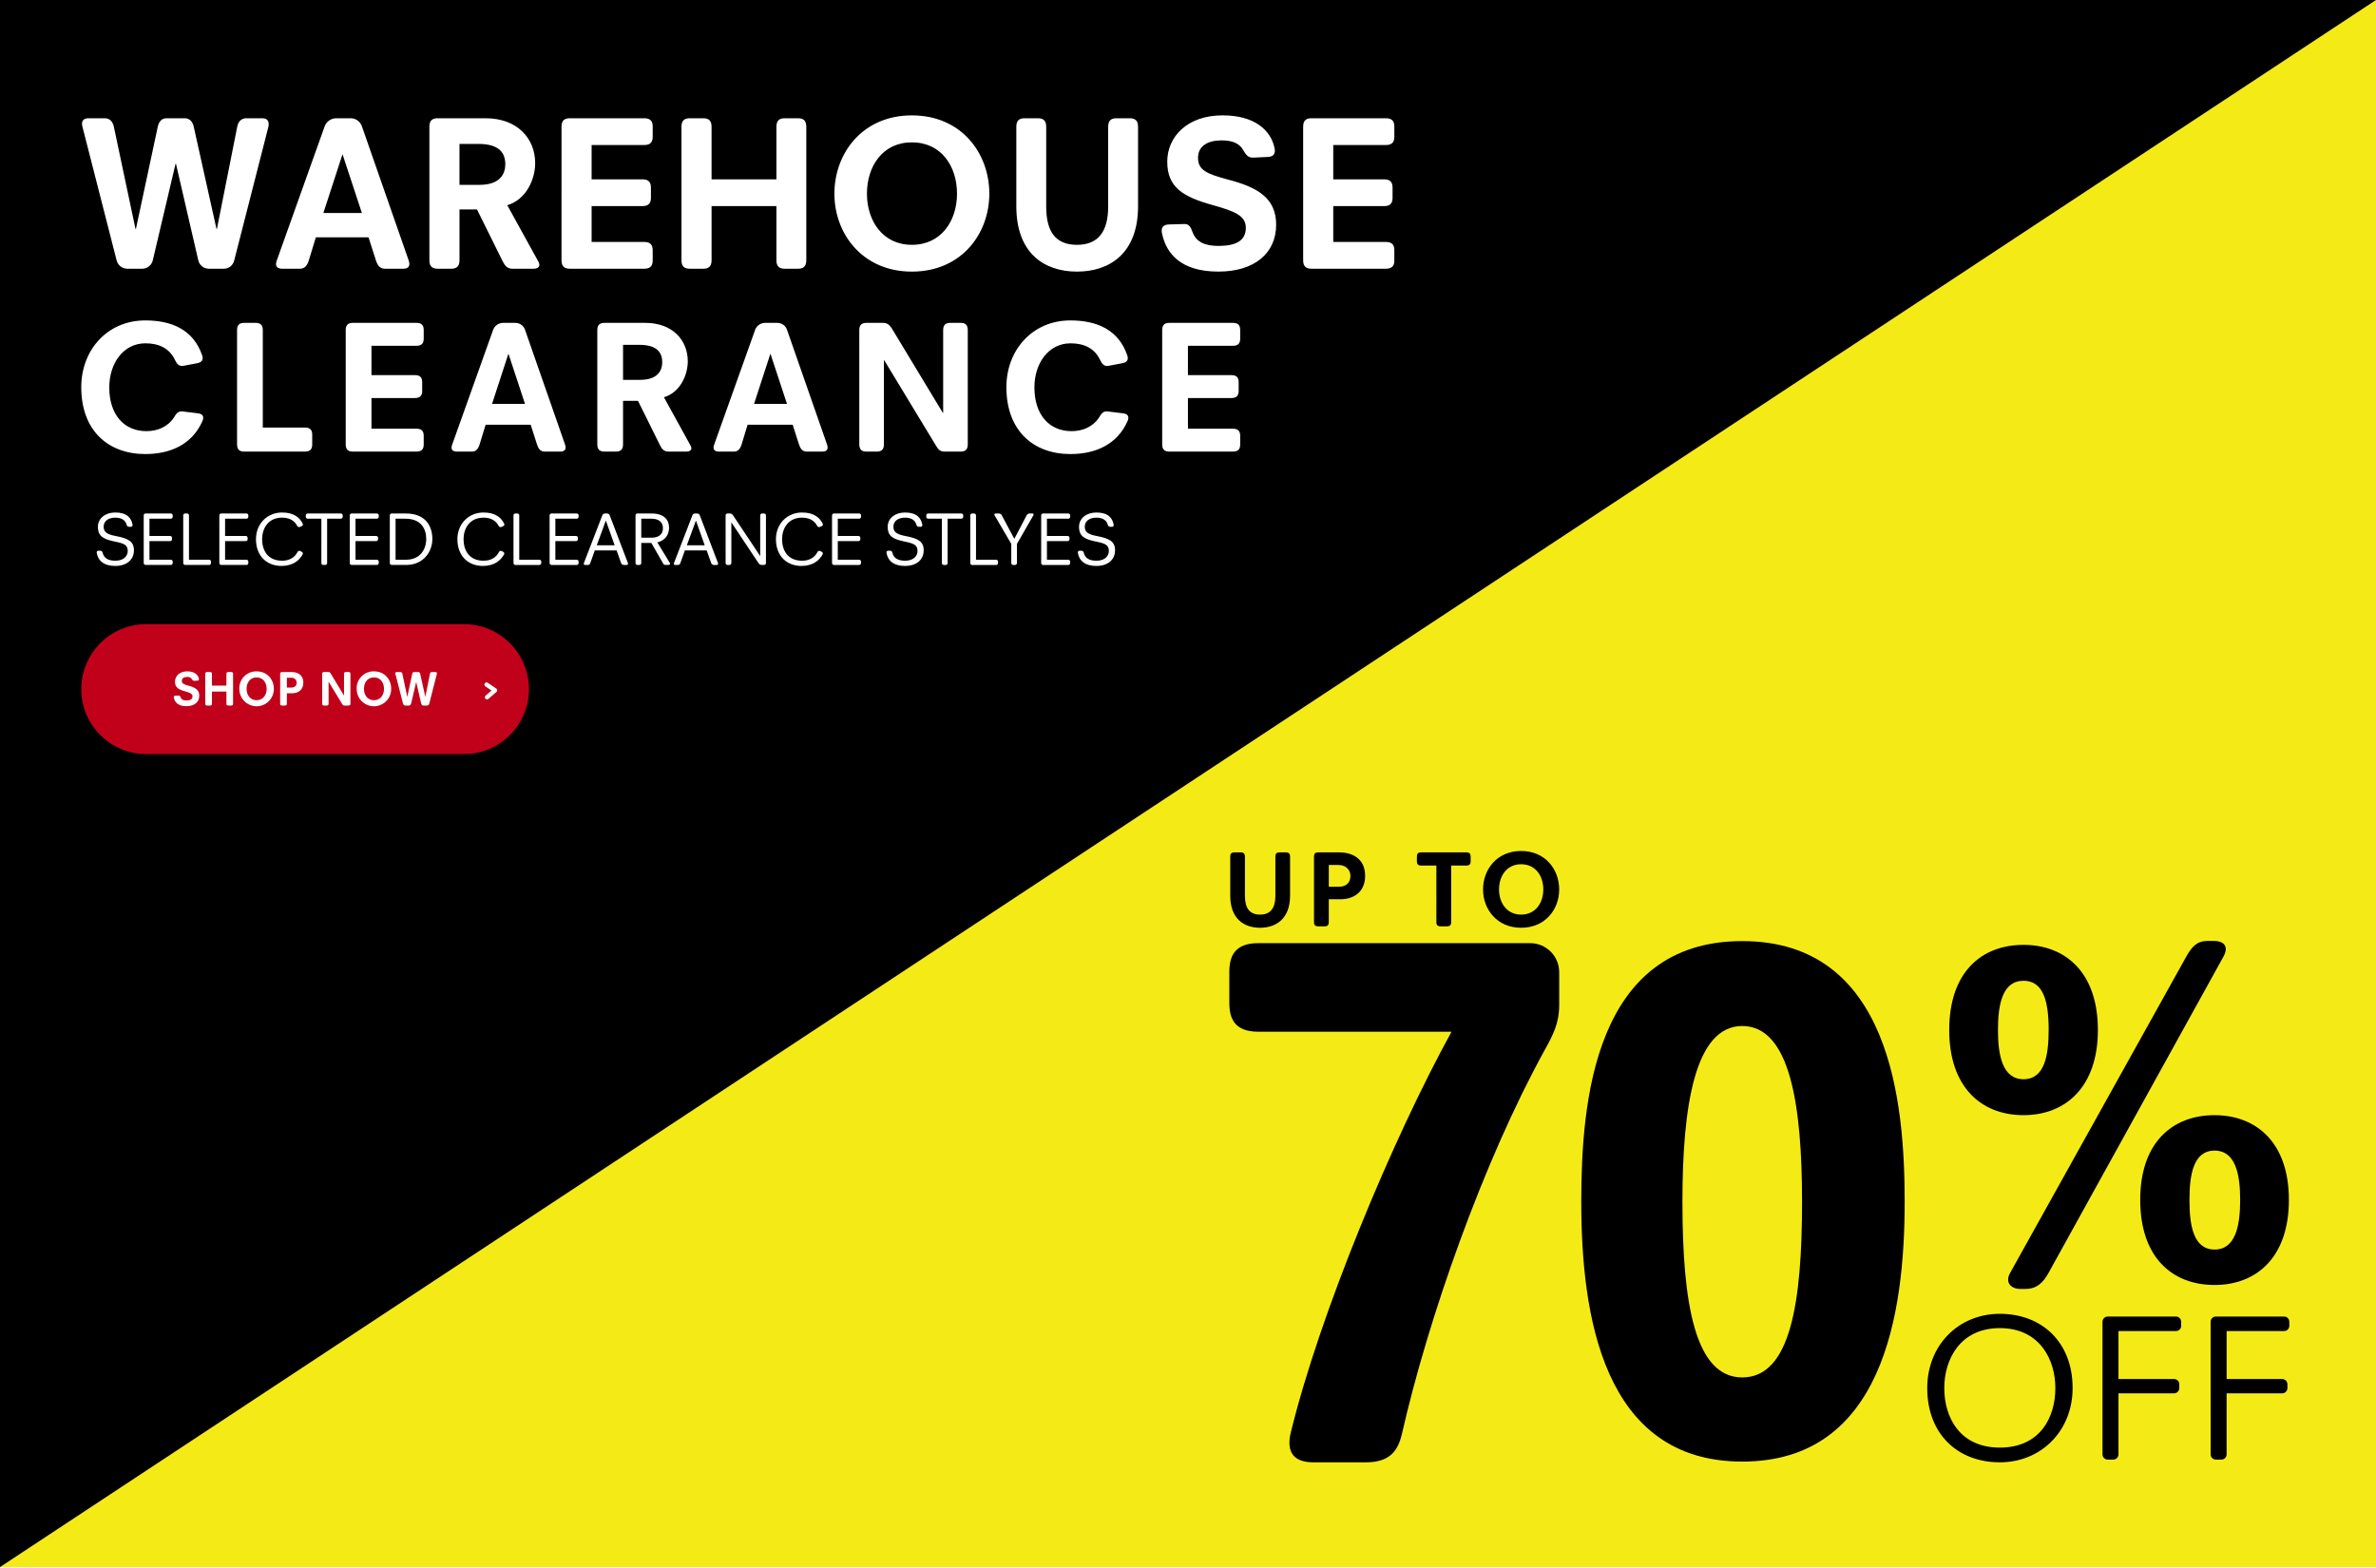
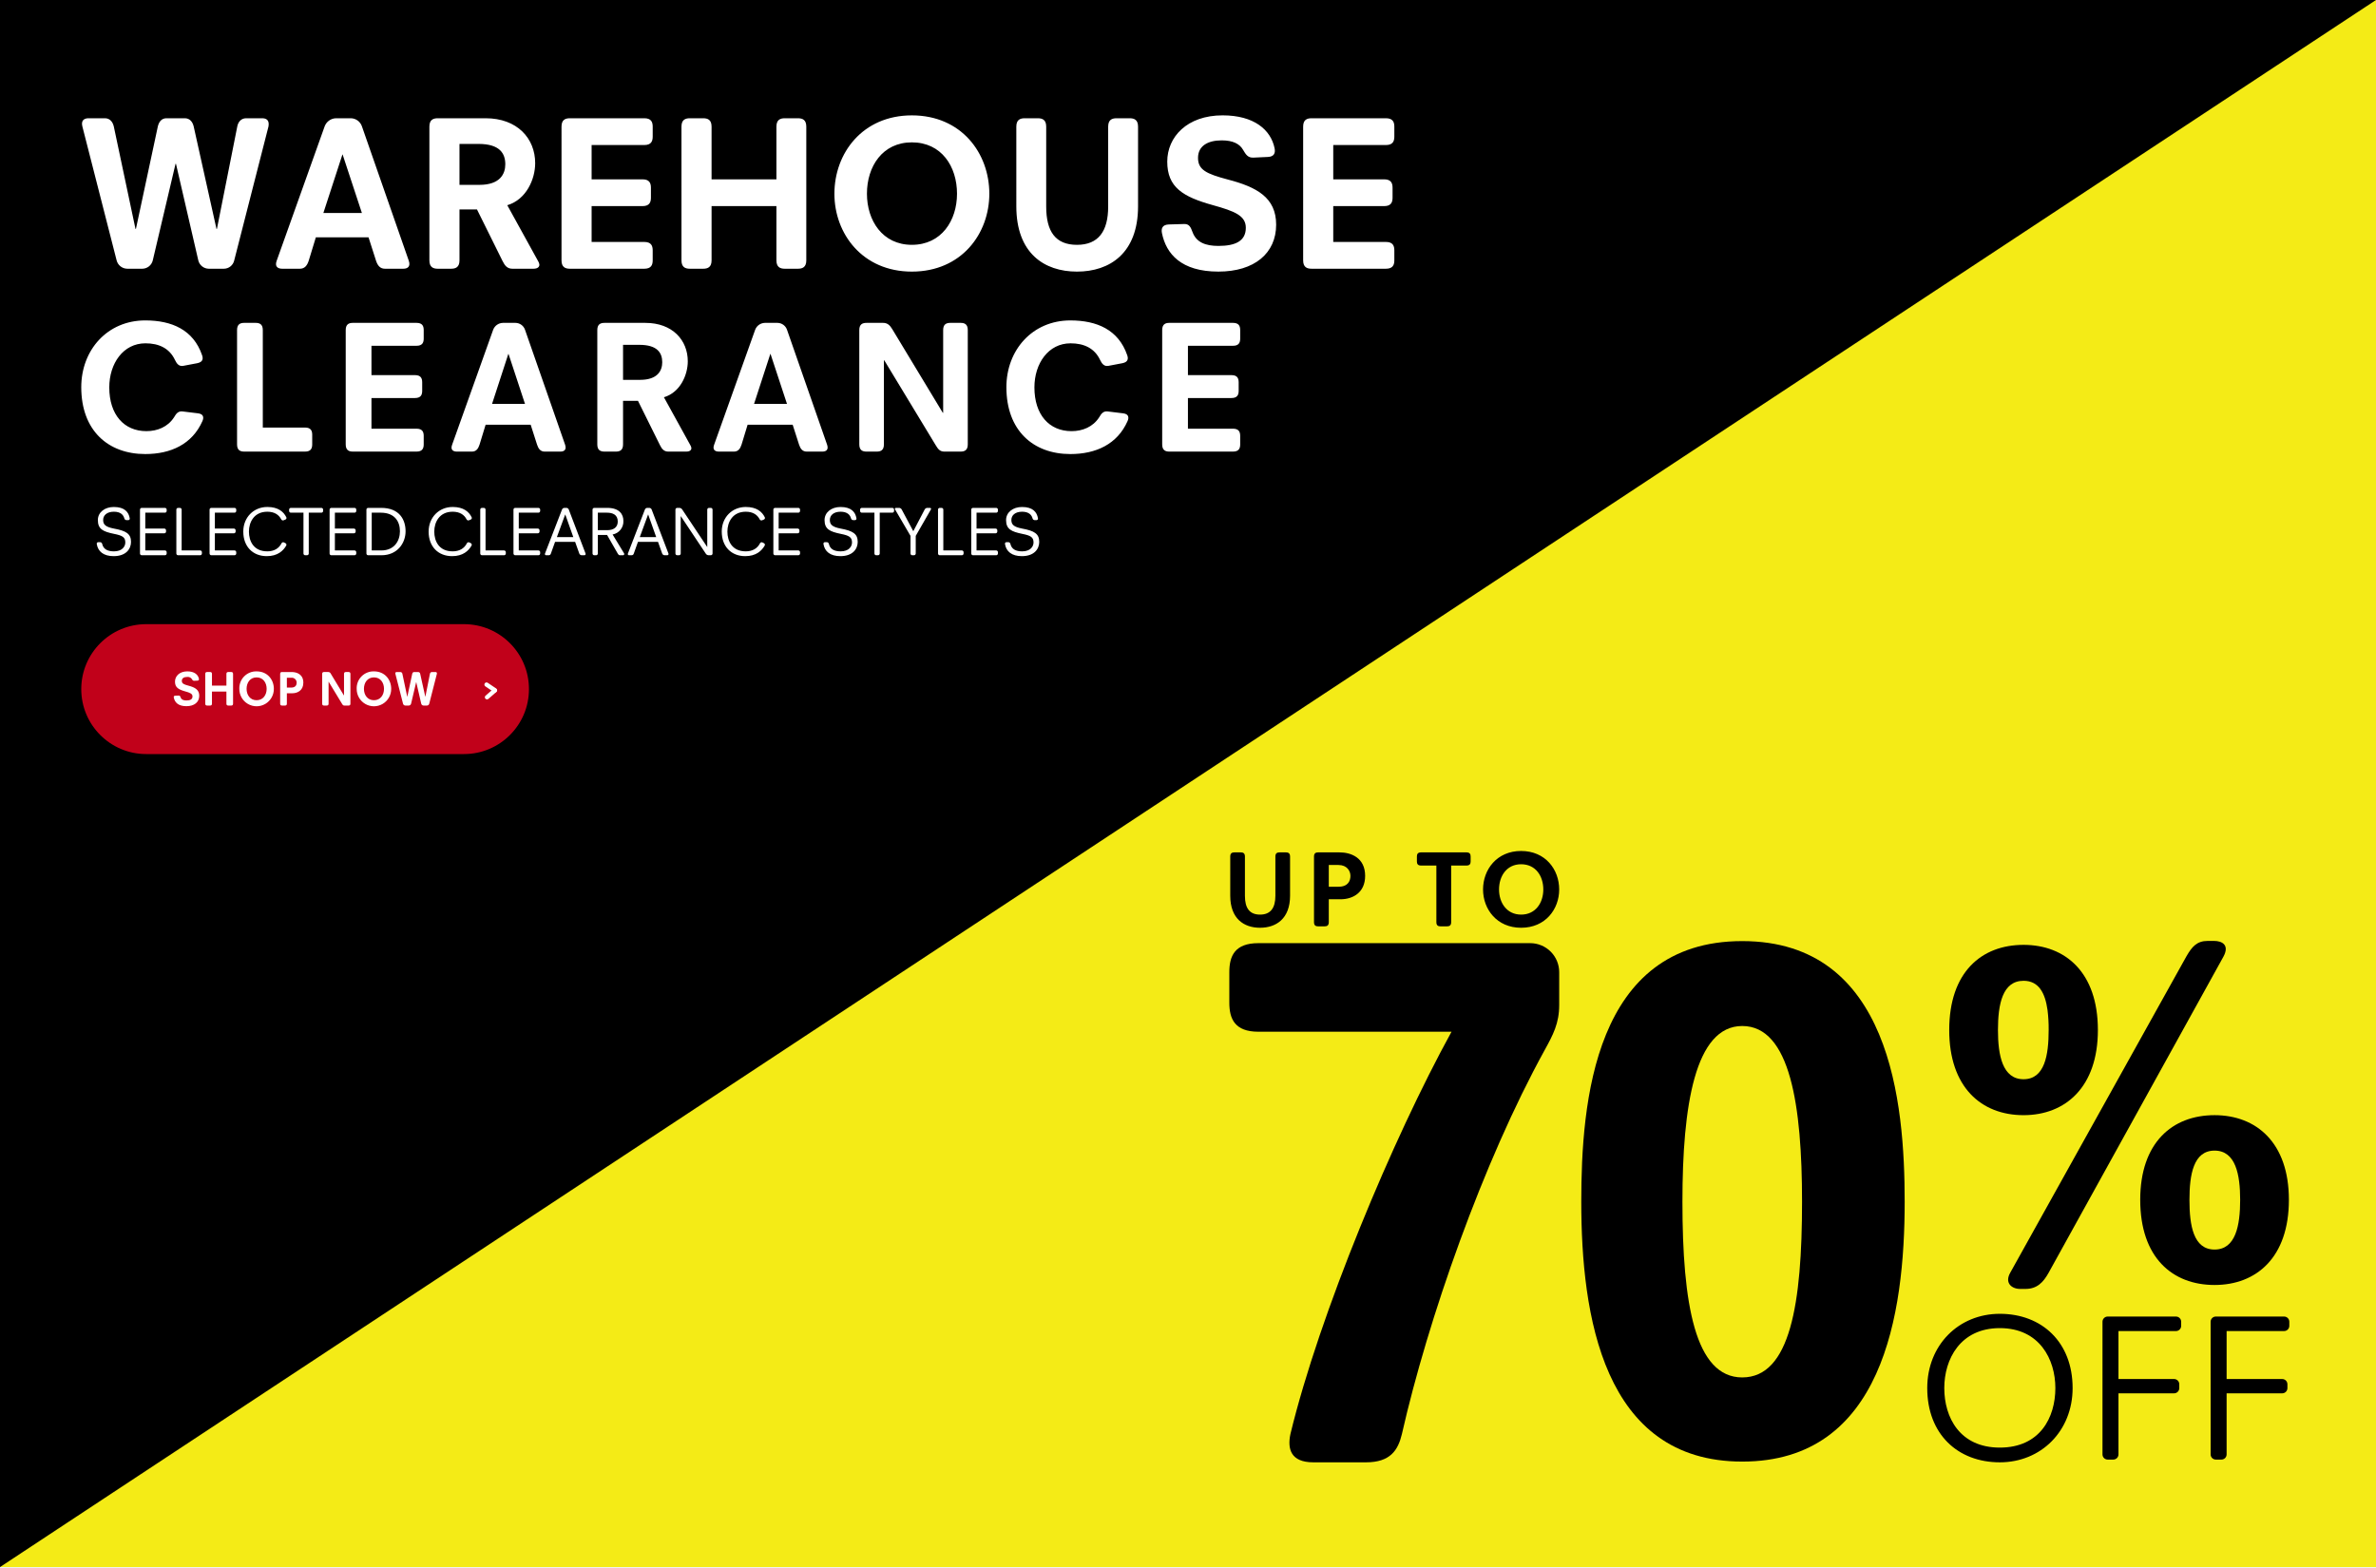
<svg xmlns="http://www.w3.org/2000/svg" viewBox="0 0 1228 810">
  <defs>
    <style>
      .cls-1 {
        clip-path: url(#clip-OUTLET_BANNER);
      }

      .cls-2 {
        fill: #fff;
      }

      .cls-3 {
        fill: #c1011a;
      }

      .cls-4 {
        fill: #f4eb14;
      }

      .cls-5 {
        filter: url(#Path_424);
      }

      .cls-6 {
        filter: url(#Path_117);
      }
    </style>
    <filter id="Path_117" x="-30" y="-27" width="1288" height="870" filterUnits="userSpaceOnUse">
      <feOffset dy="3" input="SourceAlpha" />
      <feGaussianBlur stdDeviation="10" result="blur" />
      <feFlood flood-opacity="0.161" />
      <feComposite operator="in" in2="blur" />
      <feComposite in="SourceGraphic" />
    </filter>
    <filter id="Path_424" x="-30" y="-27" width="1288" height="870" filterUnits="userSpaceOnUse">
      <feOffset dy="3" input="SourceAlpha" />
      <feGaussianBlur stdDeviation="10" result="blur-2" />
      <feFlood flood-opacity="0.161" />
      <feComposite operator="in" in2="blur-2" />
      <feComposite in="SourceGraphic" />
    </filter>
    <clipPath id="clip-OUTLET_BANNER">
      <rect width="1228" height="810" />
    </clipPath>
  </defs>
  <g id="OUTLET_BANNER" data-name="OUTLET BANNER" class="cls-1">
    <rect class="cls-2" width="1228" height="810" />
    <g class="cls-6" transform="matrix(1, 0, 0, 1, 0, 0)">
      <path id="Path_117-2" data-name="Path 117" d="M0,0H1228V810H0Z" />
    </g>
    <path id="Path_119" data-name="Path 119" class="cls-2" d="M82.345,84.086a5.733,5.733,0,0,0,5.49,4.232h7.778a5.629,5.629,0,0,0,5.376-4.232L112.771,34.1H113l11.553,49.986a5.629,5.629,0,0,0,5.376,4.232h7.778a5.5,5.5,0,0,0,5.376-4.232l17.73-69.317c.572-3.317-1.144-4.232-3.317-4.232H149.26c-2.516,0-4.118,1.83-4.575,4.232l-10.523,52.96h-.229l-11.782-52.96c-.572-2.4-2.059-4.232-4.575-4.232h-9.494c-2.516,0-3.889,1.83-4.461,4.232L92.3,67.729h-.229l-11.21-52.96c-.572-2.4-2.059-4.232-4.575-4.232H67.818c-2.173,0-4,1.029-3.2,4.232Zm82.7.114c-1.144,3.088.686,4.118,2.86,4.118h9.151c2.516,0,3.775-1.716,4.575-4.232l3.66-12.01h27.224L216.4,84.2c.8,2.4,2.059,4.118,4.575,4.118h9.494c2.173,0,3.889-1.029,2.86-4.118l-24.25-69.546a6.162,6.162,0,0,0-5.719-4.118H195.7a6.43,6.43,0,0,0-5.834,4.118ZM189.18,59.494l9.837-30.2h.114l9.951,30.2Zm54.79,24.478c0,3.546,1.945,4.347,4.347,4.347h6.863c2.4,0,4.347-.8,4.347-4.347V57.664h9.036L281.832,84.43c1.144,2.288,2.4,3.889,5.033,3.889h10.867c2.288,0,3.088-1.029,3.088-2.059a3.792,3.792,0,0,0-.572-1.716L284.234,55.49c9.952-2.974,14.413-13.612,14.413-21.733,0-12.811-9.265-23.22-25.622-23.22H248.317c-2.4,0-4.347.8-4.347,4.347Zm15.556-39.005V23.806h9.837c10.981,0,13.841,4.919,13.841,10.523,0,5.033-2.745,10.638-13.383,10.638Zm52.731,39.005c0,3.546,1.945,4.347,4.347,4.347h38.433c3.546,0,4.347-1.945,4.347-4.347V78.825c0-2.4-.8-4.347-4.347-4.347H327.815V55.948h26.309c3.546,0,4.347-1.945,4.347-4.347V46.454c0-2.4-.8-4.347-4.347-4.347H327.815V24.378h27.224c3.546,0,4.347-1.945,4.347-4.347V14.884c0-2.4-.8-4.347-4.347-4.347H316.605c-2.4,0-4.347.8-4.347,4.347Zm62,0c0,3.546,1.945,4.347,4.347,4.347h6.863c2.4,0,4.347-.8,4.347-4.347V55.948h33.515V83.972c0,3.546,1.945,4.347,4.347,4.347h6.749c2.4,0,4.347-.8,4.347-4.347V14.884c0-3.546-1.945-4.347-4.347-4.347h-6.749c-2.4,0-4.347.8-4.347,4.347V42.107H389.811V14.884c0-3.546-1.945-4.347-4.347-4.347H378.6c-2.4,0-4.347.8-4.347,4.347Zm79.04-34.43c0,20.7,14.527,40.263,40.035,40.263,25.622,0,40.035-19.56,40.035-40.263,0-20.932-14.412-40.492-40.035-40.492C467.822,9.05,453.3,28.61,453.3,49.542Zm16.815,0C470.11,35.473,478.117,23,493.33,23c15.328,0,23.335,12.468,23.335,26.537,0,13.841-8.007,26.423-23.335,26.423C478.117,75.965,470.11,63.383,470.11,49.542Zm77.21,6.52c0,24.25,14.413,33.744,31.341,33.744s31.57-9.494,31.57-33.744V14.884c0-3.546-1.945-4.347-4.347-4.347h-6.749c-2.4,0-4.347.8-4.347,4.347V56.177c0,12.925-5.147,19.789-16.128,19.789-11.1,0-15.9-6.863-15.9-19.789V14.884c0-3.546-1.945-4.347-4.347-4.347h-6.749c-2.4,0-4.347.8-4.347,4.347ZM622.585,69.9c2.173,10.752,9.951,19.9,29.168,19.9,18.645,0,29.854-9.494,29.854-24.25,0-14.069-10.066-19.445-24.936-23.335-11.21-2.974-15.442-5.033-15.442-11.21,0-6.062,4.919-9.036,12.239-9.036,5.834,0,9.265,1.83,10.981,4.8,1.487,2.516,2.516,4.232,5.376,4.118l7.435-.343c3.432-.114,4-2.173,3.546-4.461-1.945-9.608-10.638-17.043-26.88-17.043-18.416,0-28.6,11.21-28.6,23.906,0,13.269,8.007,18.187,23.678,22.534,11.1,3.088,16.929,5.376,16.929,11.667,0,6.863-5.376,9.38-14.184,9.38-6.634,0-11.438-1.83-13.383-7.206-.915-2.516-1.716-4.232-4.347-4.118l-7.893.229C622.7,65.556,622.127,67.615,622.585,69.9Zm72.978,14.069c0,3.546,1.945,4.347,4.347,4.347h38.433c3.546,0,4.347-1.945,4.347-4.347V78.825c0-2.4-.8-4.347-4.347-4.347H711.119V55.948h26.308c3.546,0,4.347-1.945,4.347-4.347V46.454c0-2.4-.8-4.347-4.347-4.347H711.119V24.378h27.224c3.546,0,4.347-1.945,4.347-4.347V14.884c0-2.4-.8-4.347-4.347-4.347H699.909c-2.4,0-4.347.8-4.347,4.347Z" transform="translate(-22.048 50.585)" />
    <path id="Path_6" data-name="Path 6" class="cls-2" d="M12.73,40.851c0,22.307,13.8,34.537,33.07,34.537,13.208,0,24.264-5.088,29.547-17.024.783-1.761.685-3.62-2.152-4.011l-8.023-.978c-2.25-.294-3.327.978-4.5,3.033-3.229,4.99-8.61,7.142-14.285,7.142-11.545,0-19.177-8.512-19.177-22.6,0-12.426,7.24-22.8,18.687-22.8,6.947,0,12.426,2.544,15.263,8.61.978,2.055,2.152,3.424,4.3,3.033l7.24-1.37c2.935-.587,3.131-2.348,2.446-4.207C70.651,11.206,59.6,6.314,45.8,6.314,26.232,6.314,12.73,21.577,12.73,40.851ZM93.252,70.4c0,3.033,1.663,3.718,3.718,3.718h31.406c3.033,0,3.718-1.663,3.718-3.718v-4.99c0-2.055-.685-3.718-3.718-3.718H106.558V11.3c0-3.033-1.663-3.718-3.718-3.718H96.97c-2.055,0-3.718.685-3.718,3.718Zm56.16,0c0,3.033,1.663,3.718,3.718,3.718H186c3.033,0,3.718-1.663,3.718-3.718V66c0-2.055-.685-3.718-3.718-3.718H162.718V46.428h22.5c3.033,0,3.718-1.663,3.718-3.718v-4.4c0-2.055-.685-3.718-3.718-3.718h-22.5V19.424H186c3.033,0,3.718-1.663,3.718-3.718V11.3c0-2.055-.685-3.718-3.718-3.718H153.129c-2.055,0-3.718.685-3.718,3.718Zm54.986.2c-.978,2.642.587,3.522,2.446,3.522h7.827c2.152,0,3.229-1.468,3.914-3.62l3.131-10.273H245l3.327,10.371c.685,2.055,1.761,3.522,3.914,3.522h8.121c1.859,0,3.326-.881,2.446-3.522L242.065,11.108a5.271,5.271,0,0,0-4.892-3.522h-6.555a5.5,5.5,0,0,0-4.99,3.522Zm20.644-21.133,8.414-25.83h.1l8.512,25.83ZM279.44,70.4c0,3.033,1.663,3.718,3.718,3.718h5.87c2.055,0,3.718-.685,3.718-3.718V47.9h7.729L311.825,70.79c.978,1.957,2.055,3.327,4.3,3.327h9.295c1.957,0,2.642-.881,2.642-1.761a3.244,3.244,0,0,0-.489-1.468l-13.7-24.851c8.512-2.544,12.328-11.643,12.328-18.589,0-10.958-7.925-19.861-21.916-19.861H283.158c-2.055,0-3.718.685-3.718,3.718Zm13.306-33.363v-18.1h8.414c9.393,0,11.839,4.207,11.839,9,0,4.3-2.348,9.1-11.447,9.1Zm47.061,33.559c-.978,2.642.587,3.522,2.446,3.522h7.827c2.152,0,3.229-1.468,3.914-3.62l3.131-10.273H380.41l3.327,10.371c.685,2.055,1.761,3.522,3.914,3.522h8.121c1.859,0,3.327-.881,2.446-3.522L377.475,11.108a5.271,5.271,0,0,0-4.892-3.522h-6.555a5.5,5.5,0,0,0-4.99,3.522Zm20.644-21.133,8.414-25.83h.1l8.512,25.83Zm54.4,20.938c0,3.033,1.663,3.718,3.718,3.718h5.283c2.055,0,3.718-.685,3.718-3.718V26.958h.2l26.612,43.93c1.174,1.957,2.152,3.229,4.4,3.229h8.414c2.055,0,3.718-.685,3.718-3.718V11.3c0-3.033-1.663-3.718-3.718-3.718H461.91c-2.055,0-3.718.685-3.718,3.718V54.06H458L431.874,10.815c-1.174-1.957-2.446-3.229-4.7-3.229h-8.61c-2.055,0-3.718.685-3.718,3.718Zm76.021-29.547c0,22.307,13.8,34.537,33.07,34.537,13.208,0,24.264-5.088,29.547-17.024.783-1.761.685-3.62-2.152-4.011l-8.023-.978c-2.25-.294-3.326.978-4.5,3.033-3.229,4.99-8.61,7.142-14.285,7.142-11.545,0-19.176-8.512-19.176-22.6,0-12.426,7.24-22.8,18.687-22.8,6.947,0,12.426,2.544,15.263,8.61.978,2.055,2.152,3.424,4.3,3.033l7.24-1.37c2.935-.587,3.131-2.348,2.446-4.207-4.5-13.013-15.556-17.9-29.352-17.9C504.372,6.314,490.871,21.577,490.871,40.851ZM571.392,70.4c0,3.033,1.663,3.718,3.718,3.718h32.874c3.033,0,3.718-1.663,3.718-3.718V66c0-2.055-.685-3.718-3.718-3.718H584.7V46.428h22.5c3.033,0,3.718-1.663,3.718-3.718v-4.4c0-2.055-.685-3.718-3.718-3.718H584.7V19.424h23.286c3.033,0,3.718-1.663,3.718-3.718V11.3c0-2.055-.685-3.718-3.718-3.718H575.11c-2.055,0-3.718.685-3.718,3.718Z" transform="translate(29.268 159.304)" />
-     <path id="Path_248" data-name="Path 248" class="cls-2" d="M354.978,22.638c.665,4.3,3.873,6.886,9.507,6.886,6.886,0,9.742-3.991,9.742-8.02,0-4.617-2.856-6.221-9.585-7.473-4.89-.939-6.064-2.347-6.064-4.851,0-2.543,2.074-4.617,6.025-4.617,3.678,0,5.36,1.721,5.869,3.756a1.293,1.293,0,0,0,1.252.978h.978a.846.846,0,0,0,.822-.978c-.587-3.6-2.934-6.416-8.959-6.416-5.125,0-8.959,3.013-8.959,7.355,0,5.125,3.012,6.494,9.116,7.746,4.695.939,6.3,1.878,6.3,4.812,0,2.347-1.839,5.008-6.377,5.008-3.56,0-5.947-1.213-6.612-4.186a1.218,1.218,0,0,0-1.213-.978H355.8A.846.846,0,0,0,354.978,22.638Zm24.3,5.4a.969.969,0,0,0,.978.978h13.028a.969.969,0,0,0,.978-.978v-.743a.969.969,0,0,0-.978-.978H382.247V16.692h10.681a.969.969,0,0,0,.978-.978v-.7a.969.969,0,0,0-.978-.978H382.247V5.111h11.033a.969.969,0,0,0,.978-.978V3.39a.969.969,0,0,0-.978-.978H380.251a.969.969,0,0,0-.978.978Zm20.422,0a.969.969,0,0,0,.978.978h12.4a.969.969,0,0,0,.978-.978v-.743a.969.969,0,0,0-.978-.978H402.669V3.39a.969.969,0,0,0-.978-.978h-1.017a.969.969,0,0,0-.978.978Zm18.662,0a.969.969,0,0,0,.978.978h13.028a.969.969,0,0,0,.978-.978v-.743a.969.969,0,0,0-.978-.978H421.331V16.692h10.681a.969.969,0,0,0,.978-.978v-.7a.969.969,0,0,0-.978-.978H421.331V5.111h11.033a.969.969,0,0,0,.978-.978V3.39a.969.969,0,0,0-.978-.978H419.336a.969.969,0,0,0-.978.978Zm18.936-12.324c0,8.568,5.477,13.811,13.185,13.811,6.025,0,9.233-2.934,10.954-5.986a.982.982,0,0,0-.43-1.291l-.861-.43a1,1,0,0,0-1.33.43c-1.526,3.013-4.3,4.577-8.02,4.577-7.707,0-10.328-5.751-10.328-11.111,0-5.321,2.934-11.15,10.328-11.15,4.069,0,6.534,1.761,7.825,4.3a1.083,1.083,0,0,0,1.369.509L461,8.945a.93.93,0,0,0,.47-1.252c-1.487-3.052-4.5-5.79-10.681-5.79C443.123,1.9,437.293,7.732,437.293,15.714Zm33.8,12.324a.969.969,0,0,0,.978.978h1.017a.969.969,0,0,0,.978-.978V5.111h7.081a.969.969,0,0,0,.978-.978V3.39a.969.969,0,0,0-.978-.978H464.015a.969.969,0,0,0-.978.978v.743a.969.969,0,0,0,.978.978H471.1Zm14.671,0a.969.969,0,0,0,.978.978h13.028a.969.969,0,0,0,.978-.978v-.743a.969.969,0,0,0-.978-.978H488.741V16.692h10.681a.969.969,0,0,0,.978-.978v-.7a.969.969,0,0,0-.978-.978H488.741V5.111h11.033a.969.969,0,0,0,.978-.978V3.39a.969.969,0,0,0-.978-.978H486.745a.969.969,0,0,0-.978.978Zm20.7,0a.969.969,0,0,0,.978.978h7.473c8.92,0,13.537-6.807,13.537-13.458,0-6.26-3.208-13.145-13.732-13.145h-7.277a.969.969,0,0,0-.978.978Zm2.973-1.721V5.111h5.086c7.942,0,10.759,5.086,10.759,10.446,0,5.438-3.208,10.759-10.407,10.759Zm31.964-10.6c0,8.568,5.477,13.811,13.185,13.811,6.025,0,9.233-2.934,10.955-5.986a.982.982,0,0,0-.43-1.291l-.861-.43a1,1,0,0,0-1.33.43c-1.526,3.013-4.3,4.577-8.02,4.577-7.707,0-10.329-5.751-10.329-11.111,0-5.321,2.934-11.15,10.329-11.15,4.069,0,6.534,1.761,7.825,4.3a1.083,1.083,0,0,0,1.369.509l1.017-.43a.93.93,0,0,0,.47-1.252c-1.487-3.052-4.5-5.79-10.681-5.79C547.23,1.9,541.4,7.732,541.4,15.714Zm28.99,12.324a.969.969,0,0,0,.978.978h12.4a.969.969,0,0,0,.978-.978v-.743a.969.969,0,0,0-.978-.978H573.364V3.39a.969.969,0,0,0-.978-.978h-1.017a.969.969,0,0,0-.978.978Zm18.662,0a.969.969,0,0,0,.978.978h13.028a.969.969,0,0,0,.978-.978v-.743a.969.969,0,0,0-.978-.978H592.026V16.692h10.681a.969.969,0,0,0,.978-.978v-.7a.969.969,0,0,0-.978-.978H592.026V5.111h11.033a.969.969,0,0,0,.978-.978V3.39a.969.969,0,0,0-.978-.978H590.031a.969.969,0,0,0-.978.978Zm17.684.078a.67.67,0,0,0,.626.9h1.369a1.238,1.238,0,0,0,1.33-.939l2.347-6.573h11.268l2.347,6.573a1.48,1.48,0,0,0,1.33.939h1.565a.69.69,0,0,0,.626-.939L620.117,3.351a1.439,1.439,0,0,0-1.33-.939h-1.135a1.462,1.462,0,0,0-1.33.9Zm6.69-9.272,4.656-12.676h.078l4.5,12.676Zm20.031,9.194a.969.969,0,0,0,.978.978h1.017a.969.969,0,0,0,.978-.978V17.631h5.2l6.025,10.524c.313.509.587.861,1.174.861h1.682a.693.693,0,0,0,.665-1.056l-6.455-10.6c2.973-.743,6.064-2.856,6.064-7.668,0-3.482-2.034-7.277-9.077-7.277h-7.277a.969.969,0,0,0-.978.978Zm2.973-13.106V5.111h5.125c3.091,0,6.064,1.056,6.064,4.969,0,3.247-2.347,4.851-5.908,4.851Zm16.862,13.185a.67.67,0,0,0,.626.9h1.369a1.238,1.238,0,0,0,1.33-.939l2.347-6.573h11.268l2.347,6.573a1.48,1.48,0,0,0,1.33.939h1.565a.69.69,0,0,0,.626-.939L666.674,3.351a1.439,1.439,0,0,0-1.33-.939h-1.135a1.462,1.462,0,0,0-1.33.9Zm6.69-9.272,4.656-12.676h.078l4.5,12.676Zm20.031,9.194a.969.969,0,0,0,.978.978h1.017a.968.968,0,0,0,.978-.978V7.106h.078l14.045,21.088a1.9,1.9,0,0,0,1.526.822h1.252a.969.969,0,0,0,.978-.978V3.39a.969.969,0,0,0-.978-.978h-1.017a.969.969,0,0,0-.978.978V24.36h-.039L683.771,3.233a1.9,1.9,0,0,0-1.526-.822h-1.252a.969.969,0,0,0-.978.978Zm26.017-12.324c0,8.568,5.477,13.811,13.185,13.811,6.025,0,9.233-2.934,10.955-5.986a.982.982,0,0,0-.43-1.291l-.861-.43a1,1,0,0,0-1.33.43c-1.526,3.013-4.3,4.577-8.02,4.577-7.707,0-10.329-5.751-10.329-11.111,0-5.321,2.934-11.15,10.329-11.15,4.069,0,6.534,1.761,7.825,4.3a1.083,1.083,0,0,0,1.369.509l1.017-.43a.93.93,0,0,0,.47-1.252c-1.487-3.052-4.5-5.79-10.681-5.79C711.861,1.9,706.032,7.732,706.032,15.714Zm28.99,12.324a.969.969,0,0,0,.978.978h13.028a.969.969,0,0,0,.978-.978v-.743a.969.969,0,0,0-.978-.978H738V16.692h10.681a.969.969,0,0,0,.978-.978v-.7a.969.969,0,0,0-.978-.978H738V5.111h11.033a.969.969,0,0,0,.978-.978V3.39a.969.969,0,0,0-.978-.978H736a.969.969,0,0,0-.978.978Zm28.13-5.4c.665,4.3,3.873,6.886,9.507,6.886,6.886,0,9.742-3.991,9.742-8.02,0-4.617-2.856-6.221-9.585-7.473-4.89-.939-6.064-2.347-6.064-4.851,0-2.543,2.073-4.617,6.025-4.617,3.678,0,5.36,1.721,5.869,3.756A1.293,1.293,0,0,0,779.9,9.3h.978a.846.846,0,0,0,.822-.978c-.587-3.6-2.934-6.416-8.959-6.416-5.125,0-8.959,3.013-8.959,7.355,0,5.125,3.012,6.494,9.116,7.746,4.695.939,6.3,1.878,6.3,4.812,0,2.347-1.839,5.008-6.377,5.008-3.56,0-5.947-1.213-6.612-4.186a1.218,1.218,0,0,0-1.213-.978h-1.017A.846.846,0,0,0,763.152,22.638Zm28.638,5.4a.969.969,0,0,0,.978.978h1.017a.969.969,0,0,0,.978-.978V5.111h7.081a.969.969,0,0,0,.978-.978V3.39a.969.969,0,0,0-.978-.978H784.709a.969.969,0,0,0-.978.978v.743a.969.969,0,0,0,.978.978h7.081Zm14.671,0a.968.968,0,0,0,.978.978h12.4a.969.969,0,0,0,.978-.978v-.743a.969.969,0,0,0-.978-.978H809.435V3.39a.968.968,0,0,0-.978-.978H807.44a.968.968,0,0,0-.978.978Zm21.2,0a.969.969,0,0,0,.978.978h.978a.969.969,0,0,0,.978-.978v-9.9L839.13,3.272a.56.56,0,0,0-.47-.861H837.1a1.7,1.7,0,0,0-1.448.861l-6.416,12.246L822.7,3.272a1.7,1.7,0,0,0-1.448-.861h-1.8a.56.56,0,0,0-.469.861l8.685,14.867Zm15.454,0a.969.969,0,0,0,.978.978h13.028a.968.968,0,0,0,.978-.978v-.743a.968.968,0,0,0-.978-.978H846.093V16.692h10.681a.969.969,0,0,0,.978-.978v-.7a.969.969,0,0,0-.978-.978H846.093V5.111h11.033a.968.968,0,0,0,.978-.978V3.39a.968.968,0,0,0-.978-.978H844.1a.969.969,0,0,0-.978.978Zm18.936-5.4c.665,4.3,3.873,6.886,9.507,6.886,6.886,0,9.742-3.991,9.742-8.02,0-4.617-2.856-6.221-9.585-7.473-4.89-.939-6.064-2.347-6.064-4.851,0-2.543,2.073-4.617,6.025-4.617,3.678,0,5.36,1.721,5.869,3.756A1.293,1.293,0,0,0,878.8,9.3h.978a.846.846,0,0,0,.822-.978c-.587-3.6-2.934-6.416-8.959-6.416-5.125,0-8.959,3.013-8.959,7.355,0,5.125,3.012,6.494,9.116,7.746,4.695.939,6.3,1.878,6.3,4.812,0,2.347-1.839,5.008-6.377,5.008-3.56,0-5.947-1.213-6.612-4.186a1.218,1.218,0,0,0-1.213-.978h-1.017A.846.846,0,0,0,862.056,22.638Z" transform="translate(-305 263)" />
    <g id="Group_19" data-name="Group 19" transform="translate(-459 -346.382)">
      <path id="Path_124" data-name="Path 124" class="cls-3" d="M33.575,0H197.808a33.575,33.575,0,0,1,0,67.15H33.575a33.575,33.575,0,0,1,0-67.15Z" transform="translate(501 669)" />
      <path id="Path_125" data-name="Path 125" class="cls-2" d="M59.108,15.728c.484,2.4,2.217,4.434,6.5,4.434,4.154,0,6.651-2.115,6.651-5.4,0-3.135-2.243-4.332-5.556-5.2-2.5-.663-3.44-1.121-3.44-2.5,0-1.351,1.1-2.013,2.727-2.013a2.567,2.567,0,0,1,2.447,1.07c.331.561.561.943,1.2.917l1.656-.076c.765-.025.892-.484.79-.994-.433-2.141-2.37-3.8-5.989-3.8-4.1,0-6.371,2.5-6.371,5.326,0,2.956,1.784,4.052,5.275,5.02,2.472.688,3.772,1.2,3.772,2.6,0,1.529-1.2,2.09-3.16,2.09-1.478,0-2.548-.408-2.982-1.606-.2-.561-.382-.943-.968-.917l-1.758.051C59.134,14.76,59.006,15.219,59.108,15.728Zm16.259,3.135c0,.79.433.968.968.968h1.529c.535,0,.968-.178.968-.968V12.619H86.3v6.244c0,.79.433.968.968.968h1.5c.535,0,.968-.178.968-.968V3.47c0-.79-.433-.968-.968-.968h-1.5c-.535,0-.968.178-.968.968V9.536H78.833V3.47c0-.79-.433-.968-.968-.968H76.336c-.535,0-.968.178-.968.968Zm17.61-7.671a8.92,8.92,0,1,0,17.839,0c0-4.664-3.211-9.022-8.92-9.022A8.693,8.693,0,0,0,92.977,11.192Zm3.746,0c0-3.135,1.784-5.912,5.173-5.912,3.415,0,5.2,2.778,5.2,5.912,0,3.084-1.784,5.887-5.2,5.887C98.507,17.079,96.723,14.276,96.723,11.192Zm17.355,7.671c0,.79.433.968.968.968h1.529c.535,0,.968-.178.968-.968V13.486h2.778c2.752,0,5.734-1.478,5.734-5.479,0-4.256-3.287-5.5-6.014-5.5h-4.995c-.535,0-.968.178-.968.968Zm3.466-8.308v-5.1h2.268a2.557,2.557,0,0,1,2.8,2.548c0,1.121-.51,2.548-2.829,2.548Zm18.247,8.308c0,.79.433.968.968.968h1.376c.535,0,.968-.178.968-.968V7.548h.051l6.932,11.443c.306.51.561.841,1.147.841h2.192c.535,0,.968-.178.968-.968V3.47c0-.79-.433-.968-.968-.968h-1.376c-.535,0-.968.178-.968.968V14.607h-.051l-6.8-11.264A1.377,1.377,0,0,0,139,2.5H136.76c-.535,0-.968.178-.968.968Zm17.839-7.671a8.92,8.92,0,1,0,17.839,0c0-4.664-3.211-9.022-8.92-9.022A8.693,8.693,0,0,0,153.63,11.192Zm3.746,0c0-3.135,1.784-5.912,5.173-5.912,3.415,0,5.2,2.778,5.2,5.912,0,3.084-1.784,5.887-5.2,5.887C159.16,17.079,157.376,14.276,157.376,11.192Zm20.209,7.7a1.277,1.277,0,0,0,1.223.943h1.733a1.254,1.254,0,0,0,1.2-.943l2.625-11.137h.051l2.574,11.137a1.254,1.254,0,0,0,1.2.943h1.733a1.226,1.226,0,0,0,1.2-.943l3.95-15.444c.127-.739-.255-.943-.739-.943h-1.835a1.044,1.044,0,0,0-1.019.943l-2.345,11.8h-.051l-2.625-11.8a1.064,1.064,0,0,0-1.019-.943H183.32c-.561,0-.866.408-.994.943l-2.523,11.8h-.051l-2.5-11.8a1.064,1.064,0,0,0-1.019-.943h-1.886c-.484,0-.892.229-.714.943Z" transform="translate(489.718 691.238)" />
      <g id="Group_9" data-name="Group 9" transform="matrix(0.998, 0.07, -0.07, 0.998, 709.054, 698.611)">
        <rect id="Rectangle_51" data-name="Rectangle 51" class="cls-2" width="7.496" height="2.221" rx="1.11" transform="translate(1.11 0) rotate(30)" />
        <rect id="Rectangle_52" data-name="Rectangle 52" class="cls-2" width="7.496" height="2.221" rx="1.11" transform="translate(0.643 8.032) rotate(-45)" />
      </g>
    </g>
    <g class="cls-5" transform="matrix(1, 0, 0, 1, 0, 0)">
      <path id="Path_424-2" data-name="Path 424" class="cls-4" d="M0,810,1228,0V810Z" />
    </g>
    <g id="Group_20" data-name="Group 20" transform="translate(-1673 -1416)">
      <path id="Path_122" data-name="Path 122" d="M447.832,26c0,11.919,7.084,16.585,15.4,16.585S478.753,37.919,478.753,26V5.761c0-1.743-.956-2.136-2.136-2.136H473.3c-1.181,0-2.136.394-2.136,2.136v20.3c0,6.353-2.53,9.726-7.927,9.726-5.453,0-7.815-3.373-7.815-9.726V5.761c0-1.743-.956-2.136-2.136-2.136h-3.317c-1.181,0-2.136.394-2.136,2.136Zm43.29,13.718c0,1.743.956,2.136,2.136,2.136h3.373c1.181,0,2.136-.394,2.136-2.136V27.856H504.9c6.072,0,12.65-3.261,12.65-12.087,0-9.389-7.252-12.144-13.268-12.144H493.258c-1.181,0-2.136.394-2.136,2.136Zm7.646-18.328V10.146h5c4.385,0,6.184,3.036,6.184,5.622,0,2.474-1.124,5.622-6.24,5.622Zm55.6,18.328c0,1.743.956,2.136,2.136,2.136h3.373c1.181,0,2.136-.394,2.136-2.136V10.428h7.927c1.743,0,2.136-.956,2.136-2.136V5.761c0-1.181-.394-2.136-2.136-2.136h-23.5c-1.743,0-2.136.956-2.136,2.136v2.53c0,1.181.394,2.136,2.136,2.136h7.927ZM578.489,22.8c0,10.176,7.14,19.79,19.677,19.79,12.593,0,19.677-9.614,19.677-19.79,0-10.288-7.084-19.9-19.677-19.9C585.628,2.894,578.489,12.508,578.489,22.8Zm8.264,0c0-6.915,3.935-13.043,11.413-13.043,7.534,0,11.469,6.128,11.469,13.043,0,6.8-3.935,12.987-11.469,12.987C590.688,35.783,586.753,29.6,586.753,22.8Z" transform="translate(1861 1852.96)" />
      <path id="Path_27" data-name="Path 27" d="M1.14,39.523c0,23.813,15.766,38.383,37.513,38.383,21.312,0,37.622-16.2,37.622-38.383,0-23.7-15.875-38.383-37.622-38.383C17.341,1.14,1.14,17.341,1.14,39.523Zm8.807,0c0-14.788,8.155-30.989,28.706-30.989s28.706,16.2,28.706,30.989c0,15.223-7.938,30.772-28.706,30.772C17.994,70.295,9.947,54.746,9.947,39.523ZM91.715,73.774a2.692,2.692,0,0,0,2.718,2.718h2.827a2.692,2.692,0,0,0,2.718-2.718V42.242h28.706a2.692,2.692,0,0,0,2.718-2.718V37.566a2.692,2.692,0,0,0-2.718-2.718H99.979V10.056h29.684a2.692,2.692,0,0,0,2.718-2.718V5.272a2.692,2.692,0,0,0-2.718-2.718H94.434a2.692,2.692,0,0,0-2.718,2.718Zm55.889,0a2.692,2.692,0,0,0,2.718,2.718h2.827a2.692,2.692,0,0,0,2.718-2.718V42.242h28.706a2.692,2.692,0,0,0,2.718-2.718V37.566a2.692,2.692,0,0,0-2.718-2.718H155.869V10.056h29.684a2.692,2.692,0,0,0,2.718-2.718V5.272a2.692,2.692,0,0,0-2.718-2.718h-35.23A2.692,2.692,0,0,0,147.6,5.272Z" transform="translate(2667.925 2093.95)" />
      <path id="Path_420" data-name="Path 420" d="M311.645,289.476c72.506,0,83.954-75.94,83.954-134.326,0-51.136-7.251-134.708-83.954-134.708s-83.191,83.572-83.191,134.708C228.454,213.535,239.521,289.476,311.645,289.476Zm0-43.5c-24.423,0-30.91-38.161-30.91-90.823,0-49.609,6.487-90.823,30.91-90.823,24.8,0,30.91,41.214,30.91,90.823C342.555,207.811,336.449,245.972,311.645,245.972Z" transform="translate(2261.804 1882)" />
      <path id="Path_422" data-name="Path 422" d="M467.6,193.831c-3.053,5.343.763,8.4,5.089,8.4h2.8c5.852,0,9.159-3.308,11.958-8.4l90.32-163.34c3.307-6.106-.763-8.142-4.834-8.142h-3.307c-5.6,0-8.142,3.053-10.94,7.887Zm6.869-81.416c21.626,0,38.418-14.5,38.418-44.015,0-29.768-16.792-44.015-38.418-44.015-21.88,0-38.418,14.248-38.418,44.015C436.049,97.913,452.587,112.415,474.467,112.415Zm0-18.573c-10.94,0-13.23-12.467-13.23-25.442,0-13.23,2.29-25.442,13.23-25.442,7.9,0,11.156,6.366,12.383,15.082a76.655,76.655,0,0,1,.592,10.361C487.443,81.375,485.408,93.842,474.467,93.842Zm60.3,62.334c0,29.768,16.538,44.015,38.418,44.015,21.626,0,38.418-14.248,38.418-44.015,0-29.513-16.792-43.761-38.418-43.761C551.3,112.415,534.766,126.663,534.766,156.176Zm25.443,0c0-12.976,2.035-25.442,12.976-25.442s13.23,12.467,13.23,25.442c0,13.23-2.29,25.7-13.23,25.7S560.208,169.406,560.208,156.176Z" transform="translate(2244.375 1880)" />
      <path id="Path_423" data-name="Path 423" d="M208.931,270.551c-1.579,7.5,0,14.6,11.839,14.6H248c12.628,0,16.575-6.314,18.548-14.6,13.418-59.2,41.831-140.49,73.8-198.5,4.341-7.893,7.5-13.812,7.5-23.283V31.8a14.99,14.99,0,0,0-15-15H192.356c-12.234,0-15,6.709-15,15V47.582c0,8.287,2.762,15,15,15H292.2C261.812,117.827,223.927,208.593,208.931,270.551Z" transform="translate(2131 1886.704)" />
    </g>
+     <path id="Path_432" data-name="Path 432" class="cls-2" d="M382,21.132c.612,3.96,3.564,6.336,8.748,6.336,6.336,0,8.964-3.672,8.964-7.38,0-4.248-2.628-5.724-8.82-6.876-4.5-.864-5.58-2.16-5.58-4.464,0-2.34,1.908-4.248,5.544-4.248,3.384,0,4.932,1.584,5.4,3.456a1.19,1.19,0,0,0,1.152.9h.9a.778.778,0,0,0,.756-.9c-.54-3.312-2.7-5.9-8.244-5.9-4.716,0-8.244,2.772-8.244,6.768,0,4.716,2.772,5.976,8.388,7.128,4.32.864,5.8,1.728,5.8,4.428,0,2.16-1.692,4.608-5.868,4.608-3.276,0-5.472-1.116-6.084-3.852a1.12,1.12,0,0,0-1.116-.9h-.936A.778.778,0,0,0,382,21.132ZM404.352,26.1a.891.891,0,0,0,.9.9H417.24a.891.891,0,0,0,.9-.9v-.684a.891.891,0,0,0-.9-.9H407.088V15.66h9.828a.891.891,0,0,0,.9-.9v-.648a.891.891,0,0,0-.9-.9h-9.828V5H417.24a.891.891,0,0,0,.9-.9V3.42a.891.891,0,0,0-.9-.9H405.252a.891.891,0,0,0-.9.9Zm18.792,0a.891.891,0,0,0,.9.9h11.412a.891.891,0,0,0,.9-.9v-.684a.891.891,0,0,0-.9-.9H425.88V3.42a.891.891,0,0,0-.9-.9h-.936a.891.891,0,0,0-.9.9Zm17.172,0a.891.891,0,0,0,.9.9H453.2a.891.891,0,0,0,.9-.9v-.684a.891.891,0,0,0-.9-.9H443.052V15.66h9.828a.891.891,0,0,0,.9-.9v-.648a.891.891,0,0,0-.9-.9h-9.828V5H453.2a.891.891,0,0,0,.9-.9V3.42a.891.891,0,0,0-.9-.9H441.216a.891.891,0,0,0-.9.9ZM457.74,14.76c0,7.884,5.04,12.708,12.132,12.708,5.544,0,8.5-2.7,10.08-5.508a.9.9,0,0,0-.4-1.188l-.792-.4a.925.925,0,0,0-1.224.4c-1.4,2.772-3.96,4.212-7.38,4.212-7.092,0-9.5-5.292-9.5-10.224,0-4.9,2.7-10.26,9.5-10.26,3.744,0,6.012,1.62,7.2,3.96a1,1,0,0,0,1.26.468l.936-.4a.856.856,0,0,0,.432-1.152c-1.368-2.808-4.14-5.328-9.828-5.328C463.1,2.052,457.74,7.416,457.74,14.76Zm31.1,11.34a.891.891,0,0,0,.9.9h.936a.891.891,0,0,0,.9-.9V5H498.1a.891.891,0,0,0,.9-.9V3.42a.891.891,0,0,0-.9-.9H482.328a.891.891,0,0,0-.9.9V4.1a.891.891,0,0,0,.9.9h6.516Zm13.5,0a.891.891,0,0,0,.9.9h11.988a.891.891,0,0,0,.9-.9v-.684a.891.891,0,0,0-.9-.9H505.08V15.66h9.828a.891.891,0,0,0,.9-.9v-.648a.891.891,0,0,0-.9-.9H505.08V5h10.152a.891.891,0,0,0,.9-.9V3.42a.891.891,0,0,0-.9-.9H503.244a.891.891,0,0,0-.9.9Zm19.044,0a.891.891,0,0,0,.9.9h6.876c8.208,0,12.456-6.264,12.456-12.384,0-5.76-2.952-12.1-12.636-12.1h-6.7a.891.891,0,0,0-.9.9Zm2.736-1.584V5h4.68c7.308,0,9.9,4.68,9.9,9.612,0,5-2.952,9.9-9.576,9.9Zm29.412-9.756c0,7.884,5.04,12.708,12.132,12.708,5.544,0,8.5-2.7,10.08-5.508a.9.9,0,0,0-.4-1.188l-.792-.4a.925.925,0,0,0-1.224.4c-1.4,2.772-3.96,4.212-7.38,4.212-7.092,0-9.5-5.292-9.5-10.224,0-4.9,2.7-10.26,9.5-10.26,3.744,0,6.012,1.62,7.2,3.96a1,1,0,0,0,1.26.468l.936-.4a.856.856,0,0,0,.432-1.152c-1.368-2.808-4.14-5.328-9.828-5.328C558.9,2.052,553.536,7.416,553.536,14.76ZM580.212,26.1a.891.891,0,0,0,.9.9h11.412a.891.891,0,0,0,.9-.9v-.684a.891.891,0,0,0-.9-.9h-9.576V3.42a.891.891,0,0,0-.9-.9h-.936a.891.891,0,0,0-.9.9Zm17.172,0a.891.891,0,0,0,.9.9h11.988a.891.891,0,0,0,.9-.9v-.684a.891.891,0,0,0-.9-.9H600.12V15.66h9.828a.891.891,0,0,0,.9-.9v-.648a.891.891,0,0,0-.9-.9H600.12V5h10.152a.891.891,0,0,0,.9-.9V3.42a.891.891,0,0,0-.9-.9H598.284a.891.891,0,0,0-.9.9Zm16.272.072a.616.616,0,0,0,.576.828h1.26a1.139,1.139,0,0,0,1.224-.864l2.16-6.048h10.368l2.16,6.048a1.362,1.362,0,0,0,1.224.864h1.44a.635.635,0,0,0,.576-.864L625.968,3.384a1.324,1.324,0,0,0-1.224-.864H623.7a1.345,1.345,0,0,0-1.224.828Zm6.156-8.532L624.1,5.976h.072l4.14,11.664Zm18.432,8.46a.891.891,0,0,0,.9.9h.936a.891.891,0,0,0,.9-.9V16.524h4.788l5.544,9.684c.288.468.54.792,1.08.792h1.548a.637.637,0,0,0,.612-.972l-5.94-9.756a6.826,6.826,0,0,0,5.58-7.056c0-3.2-1.872-6.7-8.352-6.7h-6.7a.891.891,0,0,0-.9.9Zm2.736-12.06V5H645.7c2.844,0,5.58.972,5.58,4.572,0,2.988-2.16,4.464-5.436,4.464ZM656.5,26.172a.616.616,0,0,0,.576.828h1.26a1.139,1.139,0,0,0,1.224-.864l2.16-6.048h10.368l2.16,6.048a1.362,1.362,0,0,0,1.224.864h1.44a.635.635,0,0,0,.576-.864L668.808,3.384a1.324,1.324,0,0,0-1.224-.864H666.54a1.345,1.345,0,0,0-1.224.828Zm6.156-8.532,4.284-11.664h.072l4.14,11.664Zm18.432,8.46a.891.891,0,0,0,.9.9h.936a.891.891,0,0,0,.9-.9V6.84h.072l12.924,19.4a1.744,1.744,0,0,0,1.4.756h1.152a.891.891,0,0,0,.9-.9V3.42a.891.891,0,0,0-.9-.9h-.936a.891.891,0,0,0-.9.9v19.3H697.5L684.54,3.276a1.744,1.744,0,0,0-1.4-.756h-1.152a.891.891,0,0,0-.9.9Zm23.94-11.34c0,7.884,5.04,12.708,12.132,12.708,5.544,0,8.5-2.7,10.08-5.508a.9.9,0,0,0-.4-1.188l-.792-.4a.925.925,0,0,0-1.224.4c-1.4,2.772-3.96,4.212-7.38,4.212-7.092,0-9.5-5.292-9.5-10.224,0-4.9,2.7-10.26,9.5-10.26,3.744,0,6.012,1.62,7.2,3.96a1,1,0,0,0,1.26.468l.936-.4a.856.856,0,0,0,.432-1.152c-1.368-2.808-4.14-5.328-9.828-5.328C710.388,2.052,705.024,7.416,705.024,14.76ZM731.7,26.1a.891.891,0,0,0,.9.9h11.988a.891.891,0,0,0,.9-.9v-.684a.891.891,0,0,0-.9-.9H734.436V15.66h9.828a.891.891,0,0,0,.9-.9v-.648a.891.891,0,0,0-.9-.9h-9.828V5h10.152a.891.891,0,0,0,.9-.9V3.42a.891.891,0,0,0-.9-.9H732.6a.891.891,0,0,0-.9.9Zm25.884-4.968c.612,3.96,3.564,6.336,8.748,6.336,6.336,0,8.964-3.672,8.964-7.38,0-4.248-2.628-5.724-8.82-6.876-4.5-.864-5.58-2.16-5.58-4.464,0-2.34,1.908-4.248,5.544-4.248,3.384,0,4.932,1.584,5.4,3.456a1.19,1.19,0,0,0,1.152.9h.9a.779.779,0,0,0,.756-.9c-.54-3.312-2.7-5.9-8.244-5.9-4.716,0-8.244,2.772-8.244,6.768,0,4.716,2.772,5.976,8.388,7.128,4.32.864,5.8,1.728,5.8,4.428,0,2.16-1.692,4.608-5.868,4.608-3.276,0-5.472-1.116-6.084-3.852a1.12,1.12,0,0,0-1.116-.9h-.936A.778.778,0,0,0,757.584,21.132ZM783.936,26.1a.891.891,0,0,0,.9.9h.936a.891.891,0,0,0,.9-.9V5h6.516a.891.891,0,0,0,.9-.9V3.42a.891.891,0,0,0-.9-.9H777.42a.891.891,0,0,0-.9.9V4.1a.891.891,0,0,0,.9.9h6.516Zm18.648,0a.891.891,0,0,0,.9.9h.9a.891.891,0,0,0,.9-.9V16.992l7.848-13.68a.515.515,0,0,0-.432-.792h-1.44a1.56,1.56,0,0,0-1.332.792l-5.9,11.268L798.012,3.312a1.56,1.56,0,0,0-1.332-.792h-1.656a.515.515,0,0,0-.432.792l7.992,13.68Zm14.22,0a.891.891,0,0,0,.9.9h11.412a.891.891,0,0,0,.9-.9v-.684a.891.891,0,0,0-.9-.9H819.54V3.42a.891.891,0,0,0-.9-.9H817.7a.891.891,0,0,0-.9.9Zm17.172,0a.891.891,0,0,0,.9.9h11.988a.891.891,0,0,0,.9-.9v-.684a.891.891,0,0,0-.9-.9H836.712V15.66h9.828a.891.891,0,0,0,.9-.9v-.648a.891.891,0,0,0-.9-.9h-9.828V5h10.152a.891.891,0,0,0,.9-.9V3.42a.891.891,0,0,0-.9-.9H834.876a.891.891,0,0,0-.9.9ZM851.4,21.132c.612,3.96,3.564,6.336,8.748,6.336,6.336,0,8.964-3.672,8.964-7.38,0-4.248-2.628-5.724-8.82-6.876-4.5-.864-5.58-2.16-5.58-4.464,0-2.34,1.908-4.248,5.544-4.248,3.384,0,4.932,1.584,5.4,3.456a1.19,1.19,0,0,0,1.152.9h.9a.779.779,0,0,0,.756-.9c-.54-3.312-2.7-5.9-8.244-5.9-4.716,0-8.244,2.772-8.244,6.768,0,4.716,2.772,5.976,8.388,7.128,4.32.864,5.8,1.728,5.8,4.428,0,2.16-1.692,4.608-5.868,4.608-3.276,0-5.472-1.116-6.084-3.852a1.12,1.12,0,0,0-1.116-.9h-.936A.778.778,0,0,0,851.4,21.132Z" transform="translate(-332 260)" />
  </g>
</svg>
